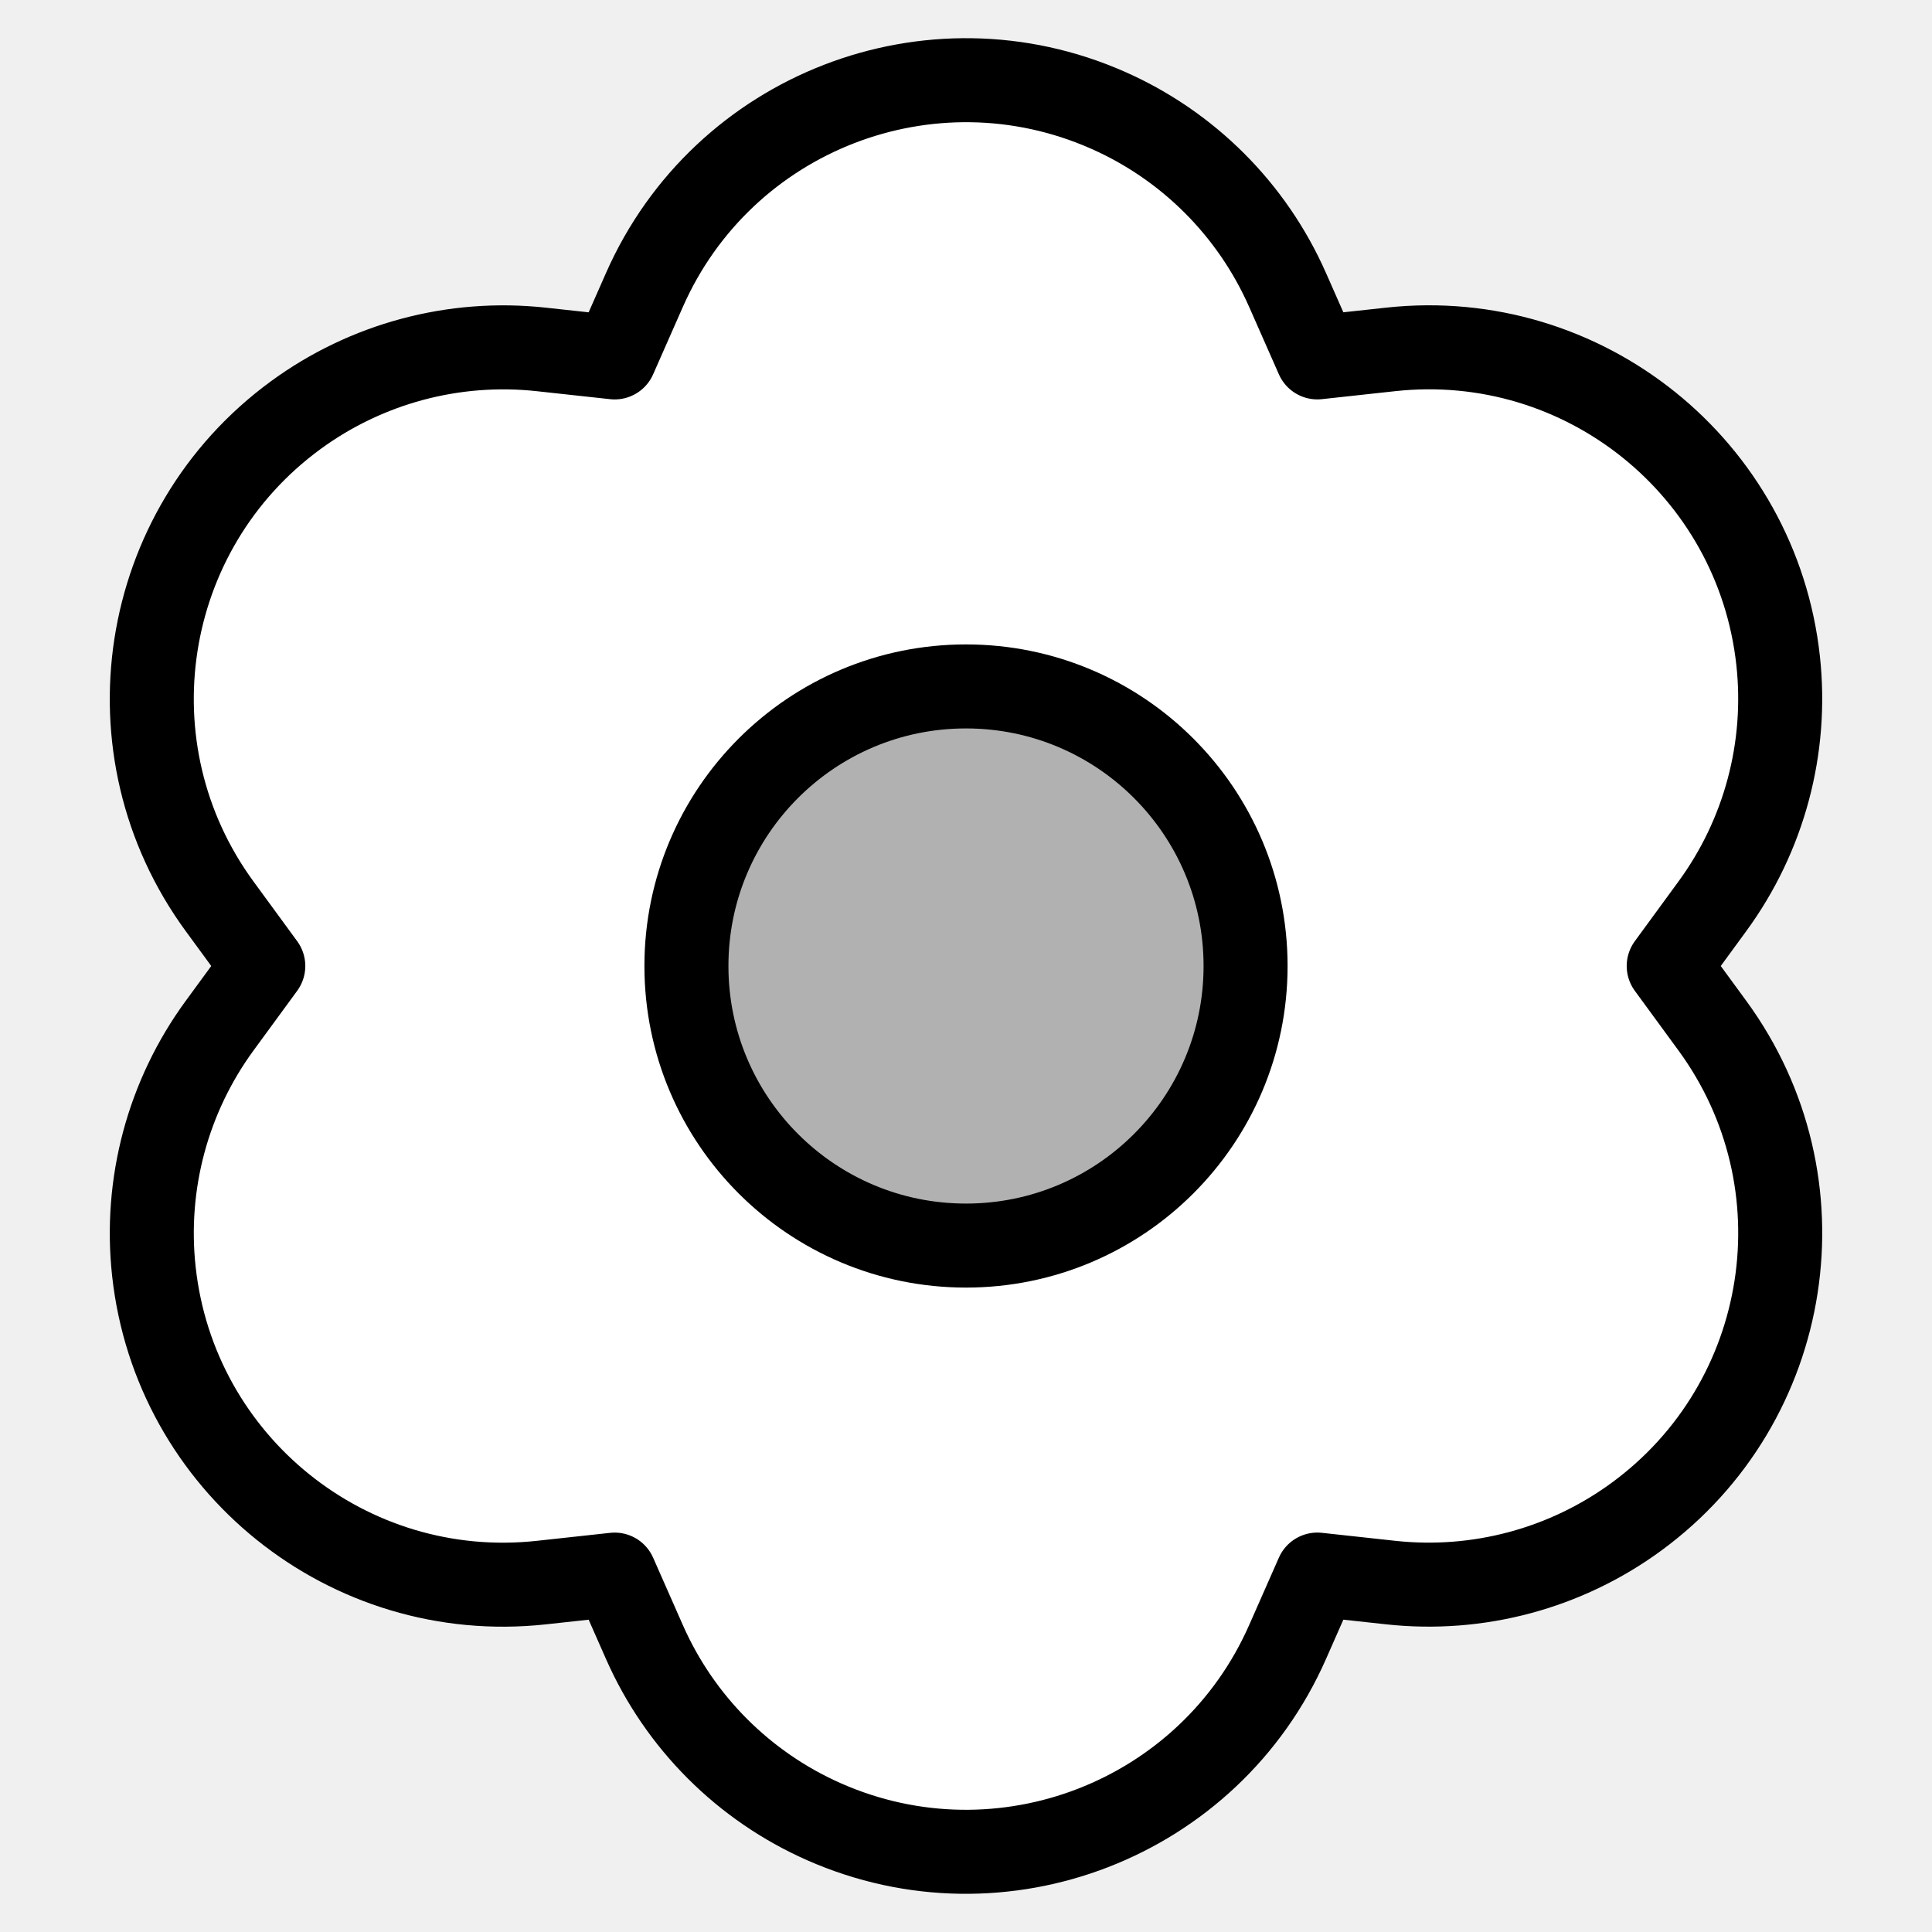
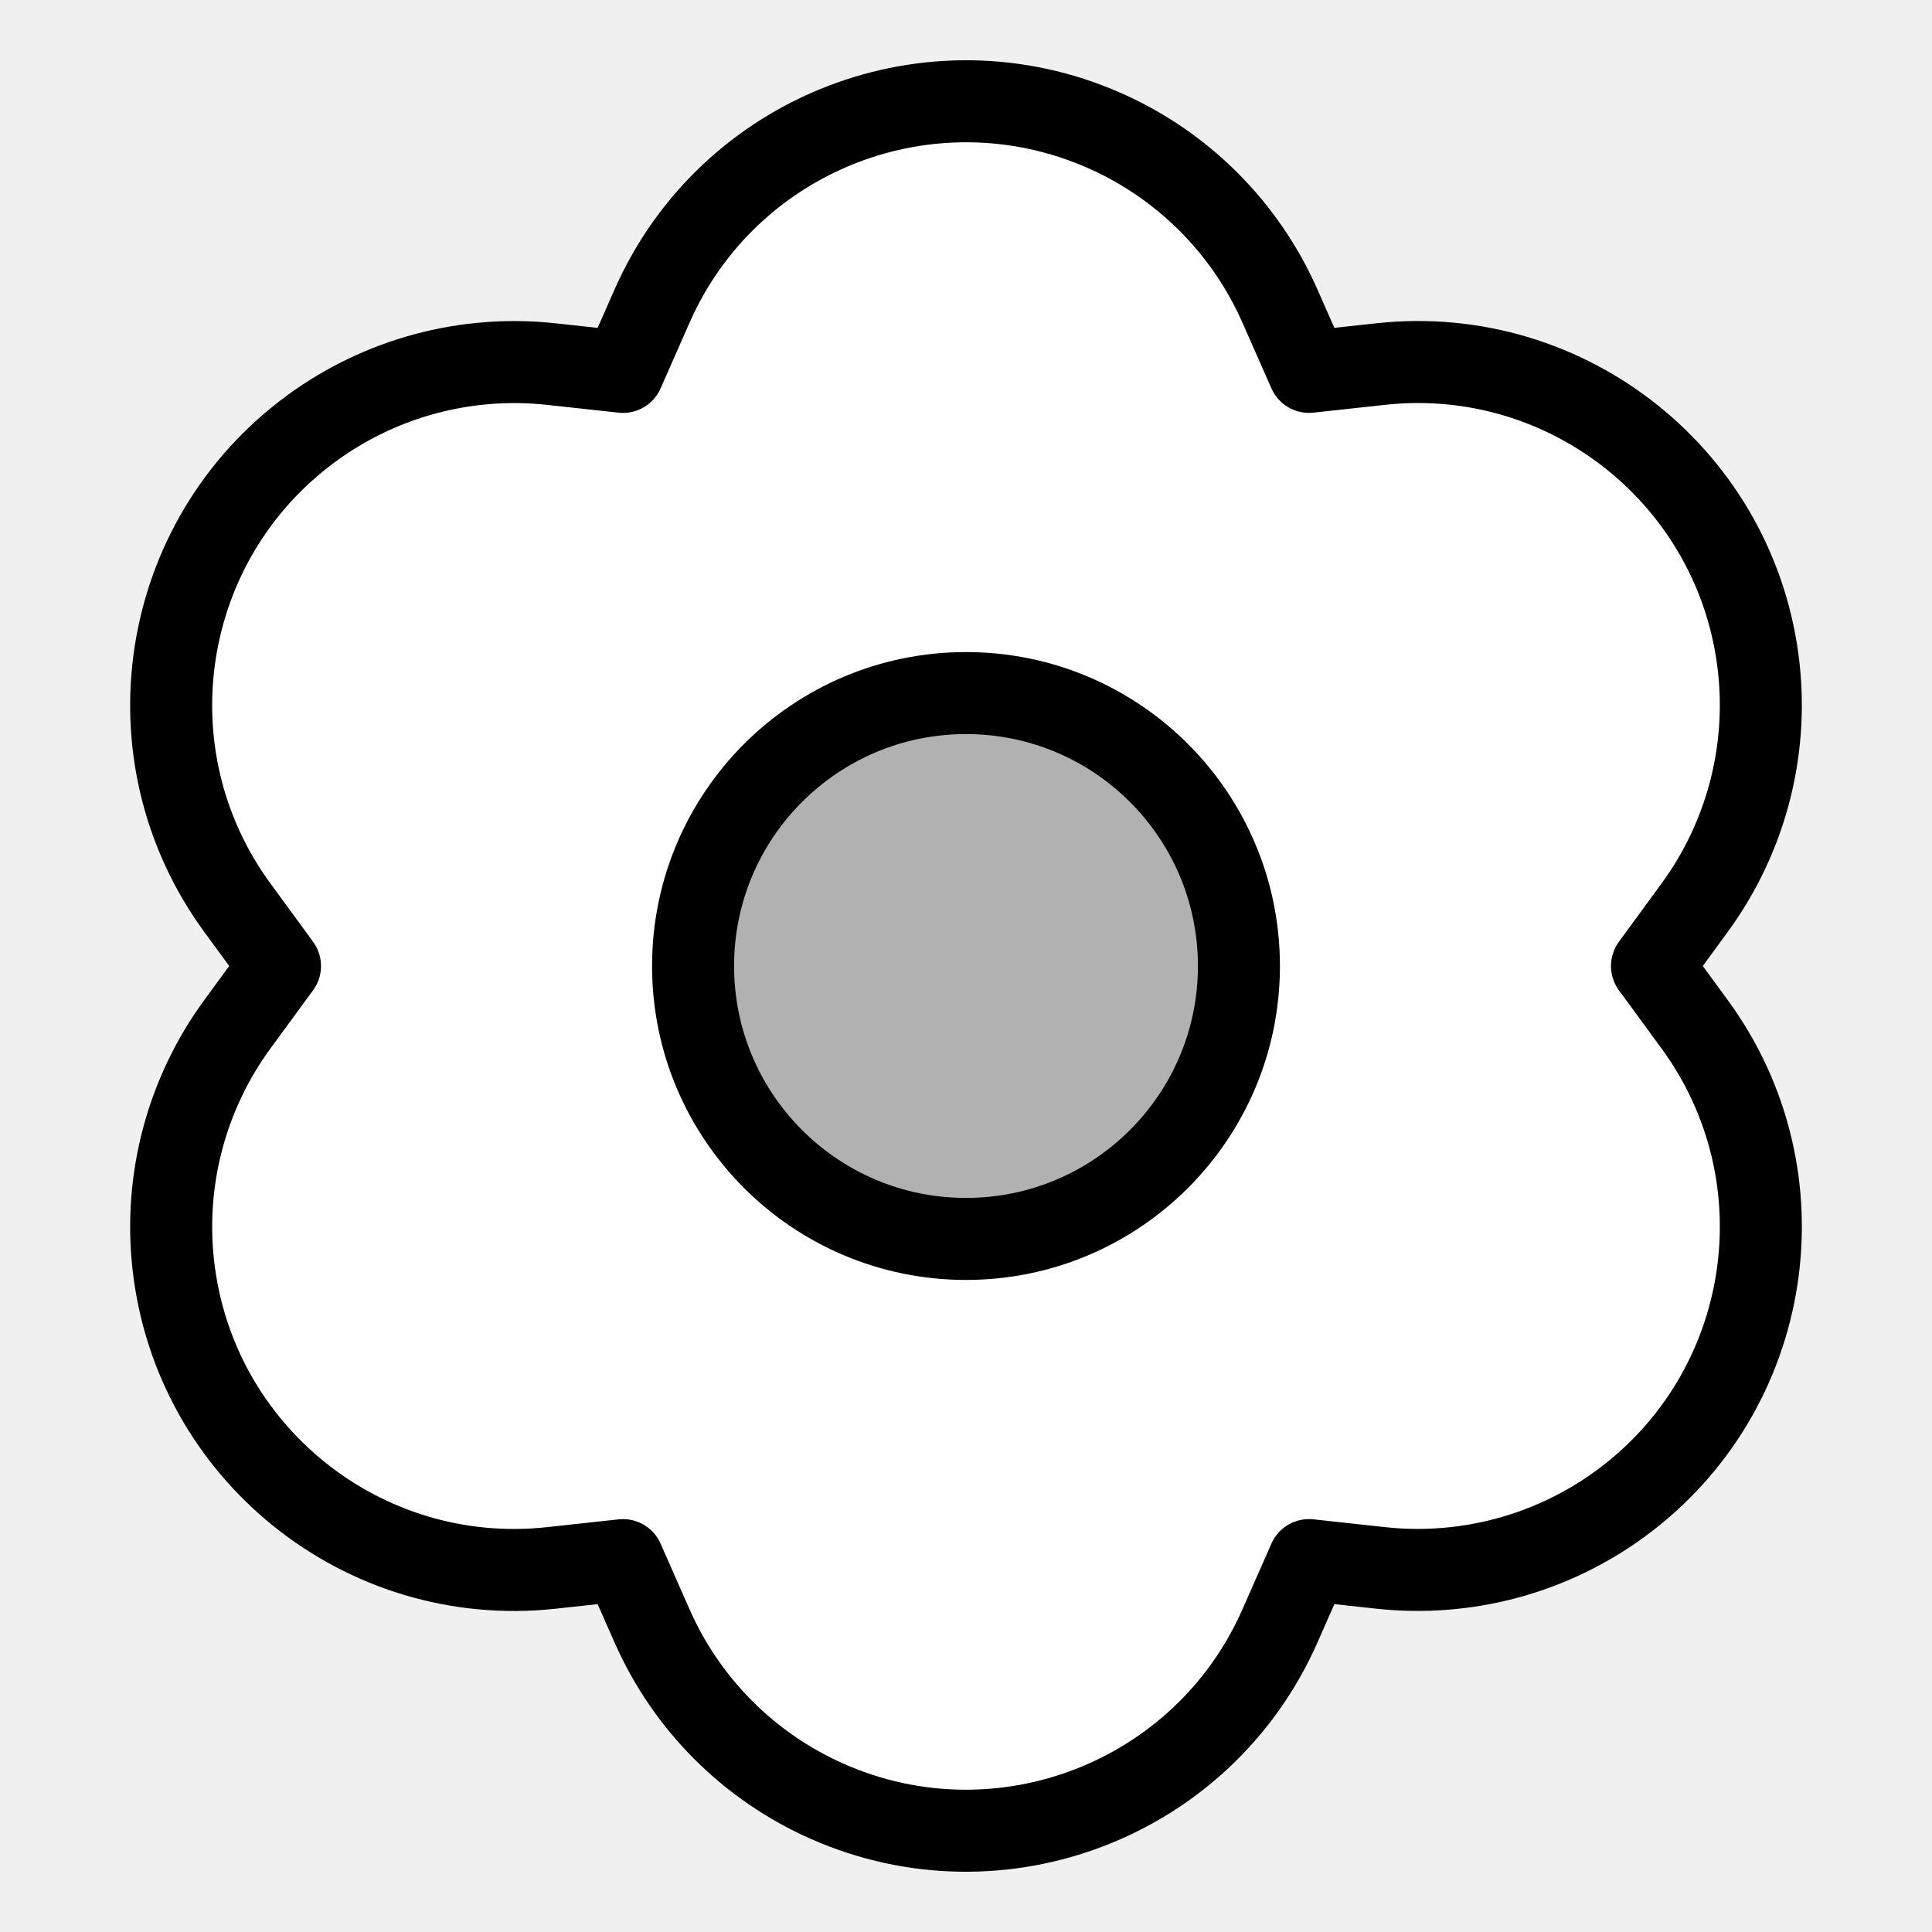
- <svg xmlns="http://www.w3.org/2000/svg" id="emoji" viewBox="0 0 72 72" version="1.1">
-   <defs id="defs14" />
-   <g id="line">
+ <svg xmlns="http://www.w3.org/2000/svg" id="emoji" viewBox="0 0 256 256">
+   <g id="line" transform="matrix(3.470965,0,0,3.470965,3.045249,3.04525)">
    <path fill="none" stroke="#000000" stroke-linecap="round" stroke-linejoin="round" stroke-width="3.328" d="m 47.982,10.8 1.111,2.519 2.736,-0.298 c 7.191,-0.782 13.654,4.412 14.437,11.603 0.354,3.251 -0.521,6.516 -2.453,9.154 L 62.188,36 l 1.625,2.221 c 4.273,5.836 3.006,14.031 -2.83,18.304 -2.638,1.932 -5.904,2.807 -9.154,2.453 l -2.736,-0.298 -1.111,2.519 c -2.92,6.617 -10.652,9.615 -17.27,6.694 -2.988,-1.319 -5.376,-3.706 -6.694,-6.694 L 22.907,58.681 20.171,58.979 C 12.98,59.761 6.517,54.566 5.734,47.375 c -0.354,-3.251 0.521,-6.516 2.453,-9.154 L 9.812,36 8.187,33.779 c -4.273,-5.836 -3.006,-14.031 2.83,-18.304 2.638,-1.932 5.904,-2.807 9.154,-2.453 l 2.736,0.298 1.111,-2.519 c 2.92,-6.617 10.652,-9.615 17.27,-6.694 2.988,1.318 5.375,3.706 6.694,6.694 z" id="path8" style="fill:#ffffff;fill-opacity:1;stroke-width:3.131;stroke-miterlimit:4;stroke-dasharray:none" />
    <circle cx="36" cy="36" r="10.419" fill="#b2b2b2" stroke="#000000" stroke-linecap="round" stroke-linejoin="round" stroke-width="3.328" id="circle2" style="fill:#b1b1b1;fill-opacity:1;stroke-width:3.131;stroke-miterlimit:4;stroke-dasharray:none" />
  </g>
</svg>
